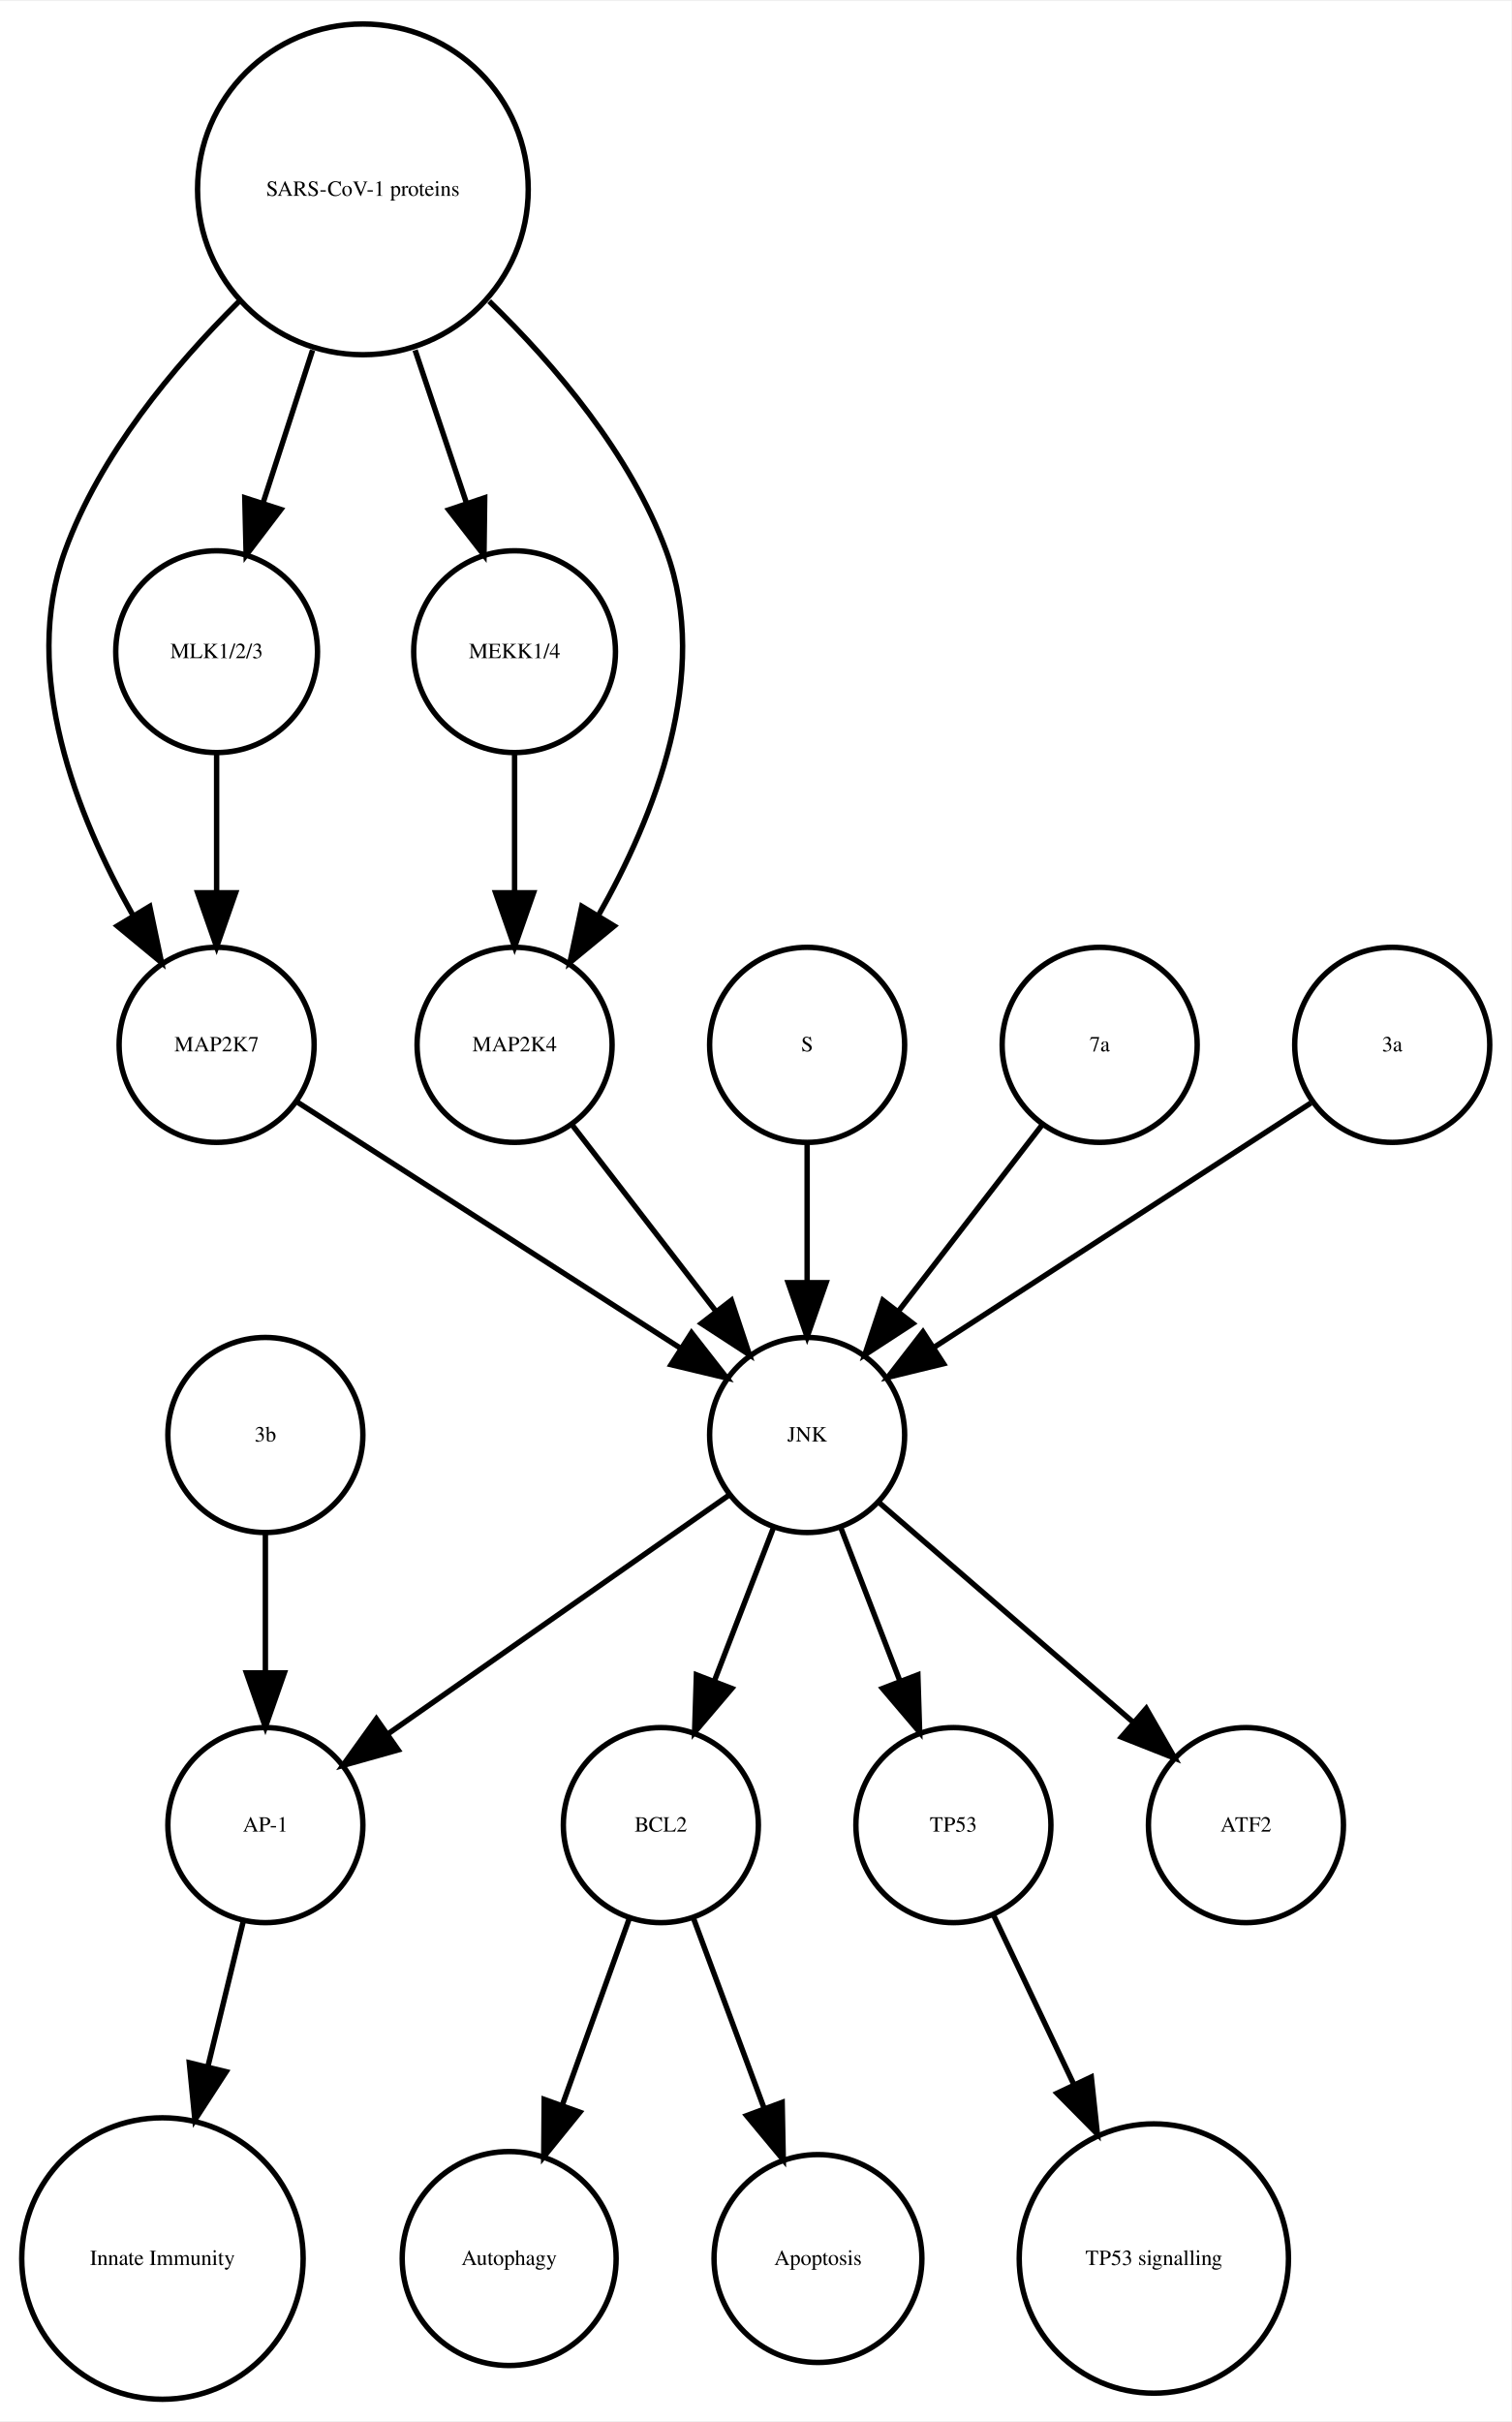
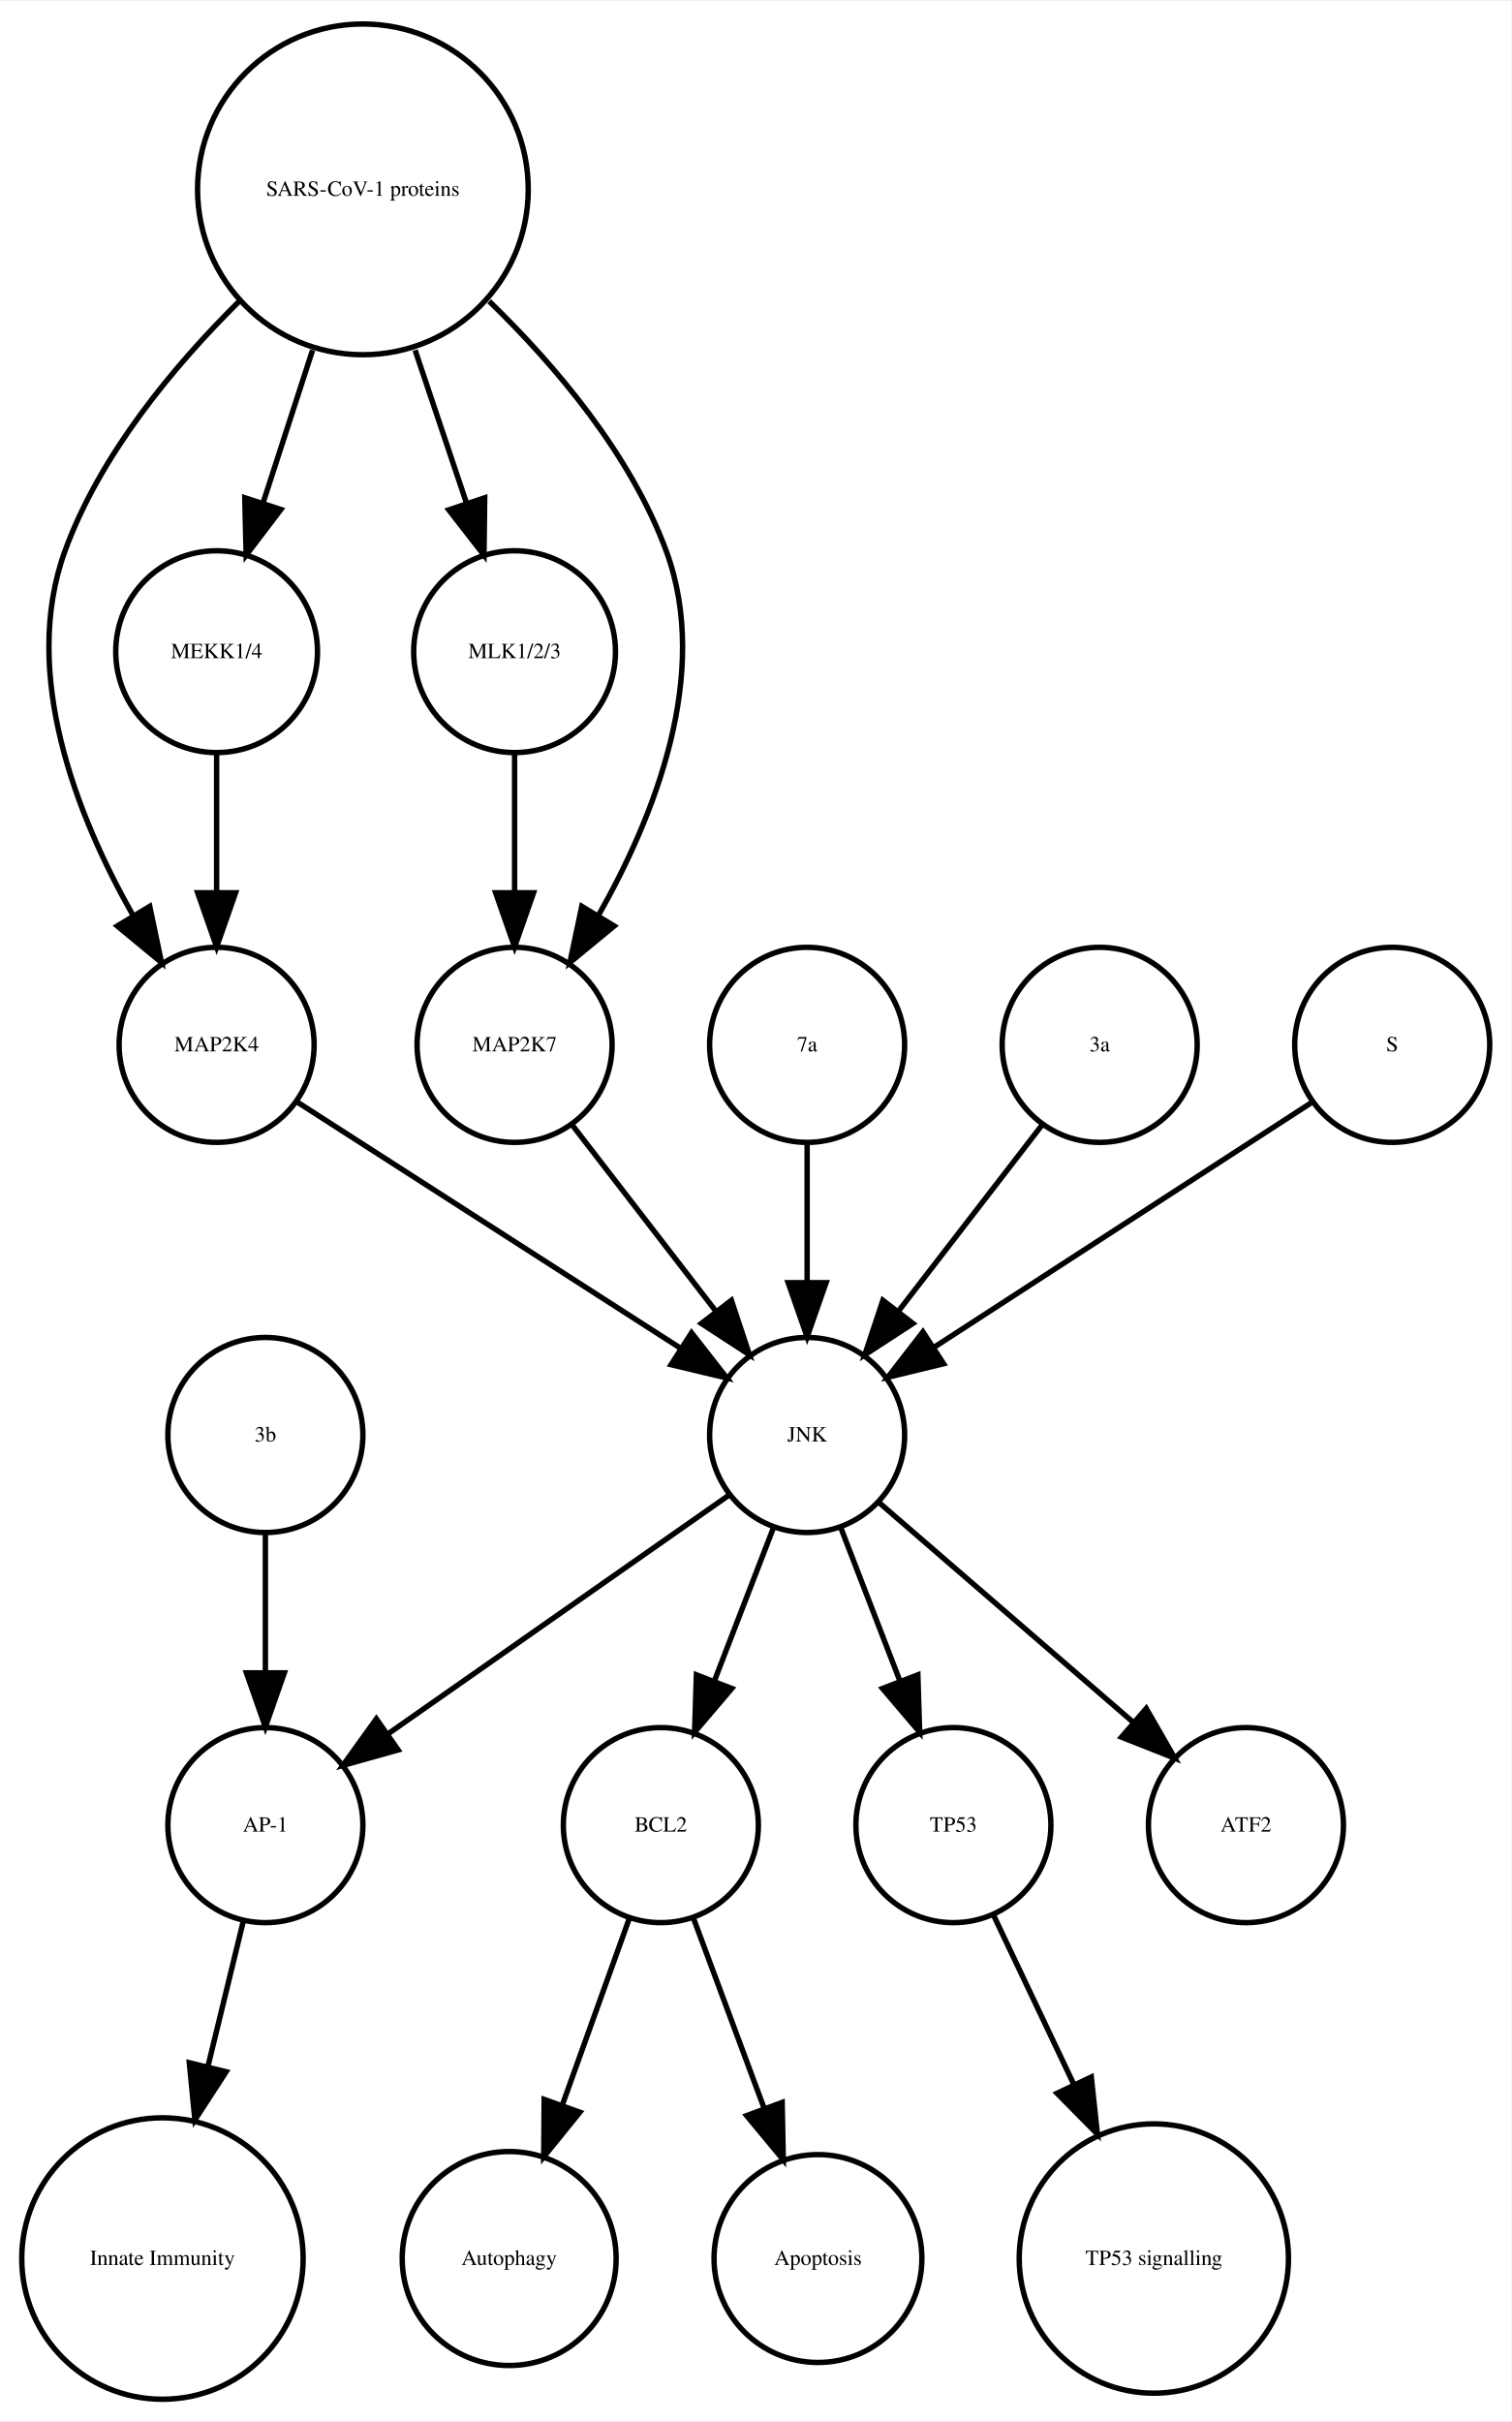
<svg xmlns="http://www.w3.org/2000/svg" width="279pt" height="447pt" viewBox="0.00 0.00 278.99 446.61">
  <g id="graph0" class="graph" transform="scale(1 1) rotate(0) translate(4 442.614)">
    <polygon fill="white" stroke="none" points="-4,4 -4,-442.614 274.986,-442.614 274.986,4 -4,4" />
    <g id="node1" class="node">
      <ellipse fill="none" stroke="black" cx="117.986" cy="-105.972" rx="18" ry="18" />
      <text text-anchor="middle" x="117.986" y="-104.772" font-family="Times,serif" font-size="4.00">BCL2</text>
    </g>
    <g id="node2" class="node">
      <ellipse fill="none" stroke="black" cx="89.986" cy="-25.986" rx="19.745" ry="19.745" />
      <text text-anchor="middle" x="89.986" y="-24.786" font-family="Times,serif" font-size="4.00">Autophagy</text>
    </g>
    <g id="edge1" class="edge">
      <path fill="none" stroke="black" d="M112.185,-88.814C108.616,-78.876 103.951,-65.882 99.819,-54.373" />
      <polygon fill="black" stroke="black" points="103.039,-52.985 96.366,-44.756 96.451,-55.35 103.039,-52.985" />
    </g>
    <g id="node7" class="node">
      <ellipse fill="none" stroke="black" cx="146.986" cy="-25.986" rx="19.184" ry="19.184" />
      <text text-anchor="middle" x="146.986" y="-24.786" font-family="Times,serif" font-size="4.00">Apoptosis</text>
    </g>
    <g id="edge2" class="edge">
      <path fill="none" stroke="black" d="M123.995,-88.814C127.742,-78.738 132.657,-65.521 136.98,-53.895" />
      <polygon fill="black" stroke="black" points="140.378,-54.799 140.583,-44.206 133.817,-52.359 140.378,-54.799" />
    </g>
    <g id="node3" class="node">
      <ellipse fill="none" stroke="black" cx="44.986" cy="-105.972" rx="18" ry="18" />
      <text text-anchor="middle" x="44.986" y="-104.772" font-family="Times,serif" font-size="4.00">AP-1</text>
    </g>
    <g id="node4" class="node">
      <ellipse fill="none" stroke="black" cx="25.986" cy="-25.986" rx="25.972" ry="25.972" />
      <text text-anchor="middle" x="25.986" y="-24.786" font-family="Times,serif" font-size="4.00">Innate Immunity</text>
    </g>
    <g id="edge3" class="edge">
      <path fill="none" stroke="black" d="M40.864,-88.05C38.956,-80.221 36.617,-70.621 34.364,-61.371" />
      <polygon fill="black" stroke="black" points="37.744,-60.46 31.976,-51.573 30.943,-62.117 37.744,-60.46" />
    </g>
    <g id="node5" class="node">
      <ellipse fill="none" stroke="black" cx="171.986" cy="-105.972" rx="18" ry="18" />
      <text text-anchor="middle" x="171.986" y="-104.772" font-family="Times,serif" font-size="4.00">TP53</text>
    </g>
    <g id="node6" class="node">
      <ellipse fill="none" stroke="black" cx="208.986" cy="-25.986" rx="24.851" ry="24.851" />
      <text text-anchor="middle" x="208.986" y="-24.786" font-family="Times,serif" font-size="4.00">TP53 signalling</text>
    </g>
    <g id="edge4" class="edge">
      <path fill="none" stroke="black" d="M179.474,-89.191C183.72,-80.24 189.183,-68.725 194.253,-58.04" />
      <polygon fill="black" stroke="black" points="197.441,-59.485 198.566,-48.95 191.117,-56.484 197.441,-59.485" />
    </g>
    <g id="node8" class="node">
-       <ellipse fill="none" stroke="black" cx="35.986" cy="-249.972" rx="18" ry="18" />
-       <text text-anchor="middle" x="35.986" y="-248.772" font-family="Times,serif" font-size="4.00">MAP2K7</text>
-     </g>
-     <g id="node12" class="node">
-       <ellipse fill="none" stroke="black" cx="144.986" cy="-177.972" rx="18" ry="18" />
-       <text text-anchor="middle" x="144.986" y="-176.772" font-family="Times,serif" font-size="4.00">JNK</text>
+       <ellipse fill="none" stroke="black" cx="44.986" cy="-177.972" rx="18" ry="18" />
+       <text text-anchor="middle" x="44.986" y="-176.772" font-family="Times,serif" font-size="4.00">3b</text>
    </g>
    <g id="edge5" class="edge">
-       <path fill="none" stroke="black" d="M50.686,-239.532C68.889,-227.842 100.117,-207.788 121.618,-193.98" />
-       <polygon fill="black" stroke="black" points="123.648,-196.836 130.171,-188.487 119.865,-190.946 123.648,-196.836" />
+       <path fill="none" stroke="black" d="M44.986,-159.669C44.986,-151.955 44.986,-142.685 44.986,-134.085" />
+       <polygon fill="black" stroke="black" points="48.486,-134.077 44.986,-124.077 41.486,-134.077 48.486,-134.077" />
    </g>
    <g id="node9" class="node">
-       <ellipse fill="none" stroke="black" cx="144.986" cy="-249.972" rx="18" ry="18" />
-       <text text-anchor="middle" x="144.986" y="-248.772" font-family="Times,serif" font-size="4.00">S</text>
-     </g>
-     <g id="edge6" class="edge">
-       <path fill="none" stroke="black" d="M144.986,-231.669C144.986,-223.955 144.986,-214.685 144.986,-206.085" />
-       <polygon fill="black" stroke="black" points="148.486,-206.077 144.986,-196.077 141.486,-206.077 148.486,-206.077" />
+       <ellipse fill="none" stroke="black" cx="62.986" cy="-407.855" rx="30.52" ry="30.52" />
+       <text text-anchor="middle" x="62.986" y="-406.655" font-family="Times,serif" font-size="4.00">SARS-CoV-1 proteins</text>
    </g>
    <g id="node10" class="node">
-       <ellipse fill="none" stroke="black" cx="90.986" cy="-322.534" rx="18.623" ry="18.623" />
-       <text text-anchor="middle" x="90.986" y="-321.334" font-family="Times,serif" font-size="4.00">MEKK1/4</text>
-     </g>
-     <g id="node16" class="node">
-       <ellipse fill="none" stroke="black" cx="90.986" cy="-249.972" rx="18" ry="18" />
-       <text text-anchor="middle" x="90.986" y="-248.772" font-family="Times,serif" font-size="4.00">MAP2K4</text>
-     </g>
-     <g id="edge7" class="edge">
-       <path fill="none" stroke="black" d="M90.986,-303.728C90.986,-295.949 90.986,-286.654 90.986,-278.049" />
-       <polygon fill="black" stroke="black" points="94.486,-278.042 90.986,-268.042 87.486,-278.042 94.486,-278.042" />
-     </g>
-     <g id="node11" class="node">
-       <ellipse fill="none" stroke="black" cx="62.986" cy="-407.855" rx="30.52" ry="30.52" />
-       <text text-anchor="middle" x="62.986" y="-406.655" font-family="Times,serif" font-size="4.00">SARS-CoV-1 proteins</text>
+       <ellipse fill="none" stroke="black" cx="35.986" cy="-249.972" rx="18" ry="18" />
+       <text text-anchor="middle" x="35.986" y="-248.772" font-family="Times,serif" font-size="4.00">MAP2K4</text>
    </g>
    <g id="edge8" class="edge">
      <path fill="none" stroke="black" d="M40.078,-387.124C28.023,-375.185 14.437,-358.862 7.986,-341.095 -0.204,-318.539 10.144,-292.292 20.497,-273.961" />
      <polygon fill="black" stroke="black" points="23.64,-275.528 25.814,-265.158 17.648,-271.909 23.64,-275.528" />
    </g>
-     <g id="edge11" class="edge">
+     <g id="node11" class="node">
+       <ellipse fill="none" stroke="black" cx="90.986" cy="-322.534" rx="18.623" ry="18.623" />
+       <text text-anchor="middle" x="90.986" y="-321.334" font-family="Times,serif" font-size="4.00">MLK1/2/3</text>
+     </g>
+     <g id="edge9" class="edge">
      <path fill="none" stroke="black" d="M72.622,-378.18C75.703,-369.014 79.096,-358.916 82.119,-349.921" />
      <polygon fill="black" stroke="black" points="85.47,-350.936 85.338,-340.342 78.835,-348.706 85.47,-350.936" />
    </g>
-     <g id="edge10" class="edge">
+     <g id="node12" class="node">
+       <ellipse fill="none" stroke="black" cx="90.986" cy="-249.972" rx="18" ry="18" />
+       <text text-anchor="middle" x="90.986" y="-248.772" font-family="Times,serif" font-size="4.00">MAP2K7</text>
+     </g>
+     <g id="edge7" class="edge">
      <path fill="none" stroke="black" d="M86.303,-387.204C98.574,-375.291 112.408,-358.967 118.986,-341.095 127.314,-318.472 116.819,-292.082 106.387,-273.729" />
      <polygon fill="black" stroke="black" points="109.375,-271.907 101.196,-265.172 103.39,-275.537 109.375,-271.907" />
    </g>
-     <g id="node18" class="node">
+     <g id="node14" class="node">
      <ellipse fill="none" stroke="black" cx="35.986" cy="-322.534" rx="18.623" ry="18.623" />
-       <text text-anchor="middle" x="35.986" y="-321.334" font-family="Times,serif" font-size="4.00">MLK1/2/3</text>
+       <text text-anchor="middle" x="35.986" y="-321.334" font-family="Times,serif" font-size="4.00">MEKK1/4</text>
    </g>
-     <g id="edge9" class="edge">
+     <g id="edge6" class="edge">
      <path fill="none" stroke="black" d="M53.694,-378.18C50.724,-369.014 47.452,-358.916 44.537,-349.921" />
      <polygon fill="black" stroke="black" points="47.845,-348.776 41.433,-340.342 41.186,-350.934 47.845,-348.776" />
    </g>
+     <g id="node16" class="node">
+       <ellipse fill="none" stroke="black" cx="144.986" cy="-177.972" rx="18" ry="18" />
+       <text text-anchor="middle" x="144.986" y="-176.772" font-family="Times,serif" font-size="4.00">JNK</text>
+     </g>
+     <g id="edge10" class="edge">
+       <path fill="none" stroke="black" d="M50.686,-239.532C68.889,-227.842 100.117,-207.788 121.618,-193.98" />
+       <polygon fill="black" stroke="black" points="123.648,-196.836 130.171,-188.487 119.865,-190.946 123.648,-196.836" />
+     </g>
+     <g id="edge11" class="edge">
+       <path fill="none" stroke="black" d="M90.986,-303.728C90.986,-295.949 90.986,-286.654 90.986,-278.049" />
+       <polygon fill="black" stroke="black" points="94.486,-278.042 90.986,-268.042 87.486,-278.042 94.486,-278.042" />
+     </g>
+     <g id="edge12" class="edge">
+       <path fill="none" stroke="black" d="M101.655,-235.143C109.199,-225.363 119.467,-212.052 128.115,-200.843" />
+       <polygon fill="black" stroke="black" points="131.003,-202.829 134.34,-192.773 125.46,-198.553 131.003,-202.829" />
+     </g>
+     <g id="node13" class="node">
+       <ellipse fill="none" stroke="black" cx="144.986" cy="-249.972" rx="18" ry="18" />
+       <text text-anchor="middle" x="144.986" y="-248.772" font-family="Times,serif" font-size="4.00">7a</text>
+     </g>
+     <g id="edge13" class="edge">
+       <path fill="none" stroke="black" d="M144.986,-231.669C144.986,-223.955 144.986,-214.685 144.986,-206.085" />
+       <polygon fill="black" stroke="black" points="148.486,-206.077 144.986,-196.077 141.486,-206.077 148.486,-206.077" />
+     </g>
+     <g id="edge14" class="edge">
+       <path fill="none" stroke="black" d="M35.986,-303.728C35.986,-295.949 35.986,-286.654 35.986,-278.049" />
+       <polygon fill="black" stroke="black" points="39.486,-278.042 35.986,-268.042 32.486,-278.042 39.486,-278.042" />
+     </g>
+     <g id="node15" class="node">
+       <ellipse fill="none" stroke="black" cx="198.986" cy="-249.972" rx="18" ry="18" />
+       <text text-anchor="middle" x="198.986" y="-248.772" font-family="Times,serif" font-size="4.00">3a</text>
+     </g>
    <g id="edge15" class="edge">
+       <path fill="none" stroke="black" d="M188.318,-235.143C180.774,-225.363 170.505,-212.052 161.857,-200.843" />
+       <polygon fill="black" stroke="black" points="164.512,-198.553 155.633,-192.773 158.97,-202.829 164.512,-198.553" />
+     </g>
+     <g id="edge16" class="edge">
      <path fill="none" stroke="black" d="M138.724,-160.737C135.487,-152.344 131.461,-141.907 127.82,-132.468" />
      <polygon fill="black" stroke="black" points="131.079,-131.19 124.214,-123.12 124.548,-133.709 131.079,-131.19" />
    </g>
-     <g id="edge13" class="edge">
+     <g id="edge19" class="edge">
      <path fill="none" stroke="black" d="M130.659,-166.943C114.173,-155.403 86.893,-136.307 67.549,-122.766" />
      <polygon fill="black" stroke="black" points="69.487,-119.85 59.287,-116.983 65.472,-125.585 69.487,-119.85" />
    </g>
-     <g id="edge14" class="edge">
+     <g id="edge17" class="edge">
      <path fill="none" stroke="black" d="M151.248,-160.737C154.486,-152.344 158.511,-141.907 162.152,-132.468" />
      <polygon fill="black" stroke="black" points="165.425,-133.709 165.758,-123.12 158.894,-131.19 165.425,-133.709" />
    </g>
-     <g id="node13" class="node">
+     <g id="node18" class="node">
      <ellipse fill="none" stroke="black" cx="225.986" cy="-105.972" rx="18" ry="18" />
      <text text-anchor="middle" x="225.986" y="-104.772" font-family="Times,serif" font-size="4.00">ATF2</text>
    </g>
-     <g id="edge12" class="edge">
+     <g id="edge18" class="edge">
      <path fill="none" stroke="black" d="M158.362,-165.413C171.101,-154.404 190.465,-137.669 205.213,-124.925" />
      <polygon fill="black" stroke="black" points="207.582,-127.503 212.86,-118.316 203.005,-122.207 207.582,-127.503" />
    </g>
-     <g id="node14" class="node">
-       <ellipse fill="none" stroke="black" cx="44.986" cy="-177.972" rx="18" ry="18" />
-       <text text-anchor="middle" x="44.986" y="-176.772" font-family="Times,serif" font-size="4.00">3b</text>
-     </g>
-     <g id="edge16" class="edge">
-       <path fill="none" stroke="black" d="M44.986,-159.669C44.986,-151.955 44.986,-142.685 44.986,-134.085" />
-       <polygon fill="black" stroke="black" points="48.486,-134.077 44.986,-124.077 41.486,-134.077 48.486,-134.077" />
-     </g>
-     <g id="node15" class="node">
-       <ellipse fill="none" stroke="black" cx="198.986" cy="-249.972" rx="18" ry="18" />
-       <text text-anchor="middle" x="198.986" y="-248.772" font-family="Times,serif" font-size="4.00">7a</text>
-     </g>
-     <g id="edge17" class="edge">
-       <path fill="none" stroke="black" d="M188.318,-235.143C180.774,-225.363 170.505,-212.052 161.857,-200.843" />
-       <polygon fill="black" stroke="black" points="164.512,-198.553 155.633,-192.773 158.97,-202.829 164.512,-198.553" />
-     </g>
-     <g id="edge18" class="edge">
-       <path fill="none" stroke="black" d="M101.655,-235.143C109.199,-225.363 119.467,-212.052 128.115,-200.843" />
-       <polygon fill="black" stroke="black" points="131.003,-202.829 134.34,-192.773 125.46,-198.553 131.003,-202.829" />
-     </g>
    <g id="node17" class="node">
      <ellipse fill="none" stroke="black" cx="252.986" cy="-249.972" rx="18" ry="18" />
-       <text text-anchor="middle" x="252.986" y="-248.772" font-family="Times,serif" font-size="4.00">3a</text>
+       <text text-anchor="middle" x="252.986" y="-248.772" font-family="Times,serif" font-size="4.00">S</text>
    </g>
-     <g id="edge19" class="edge">
+     <g id="edge20" class="edge">
      <path fill="none" stroke="black" d="M237.969,-239.239C219.915,-227.537 189.411,-207.766 168.29,-194.076" />
      <polygon fill="black" stroke="black" points="170.171,-191.125 159.876,-188.623 166.363,-196.999 170.171,-191.125" />
    </g>
-     <g id="edge20" class="edge">
-       <path fill="none" stroke="black" d="M35.986,-303.728C35.986,-295.949 35.986,-286.654 35.986,-278.049" />
-       <polygon fill="black" stroke="black" points="39.486,-278.042 35.986,-268.042 32.486,-278.042 39.486,-278.042" />
-     </g>
  </g>
</svg>
